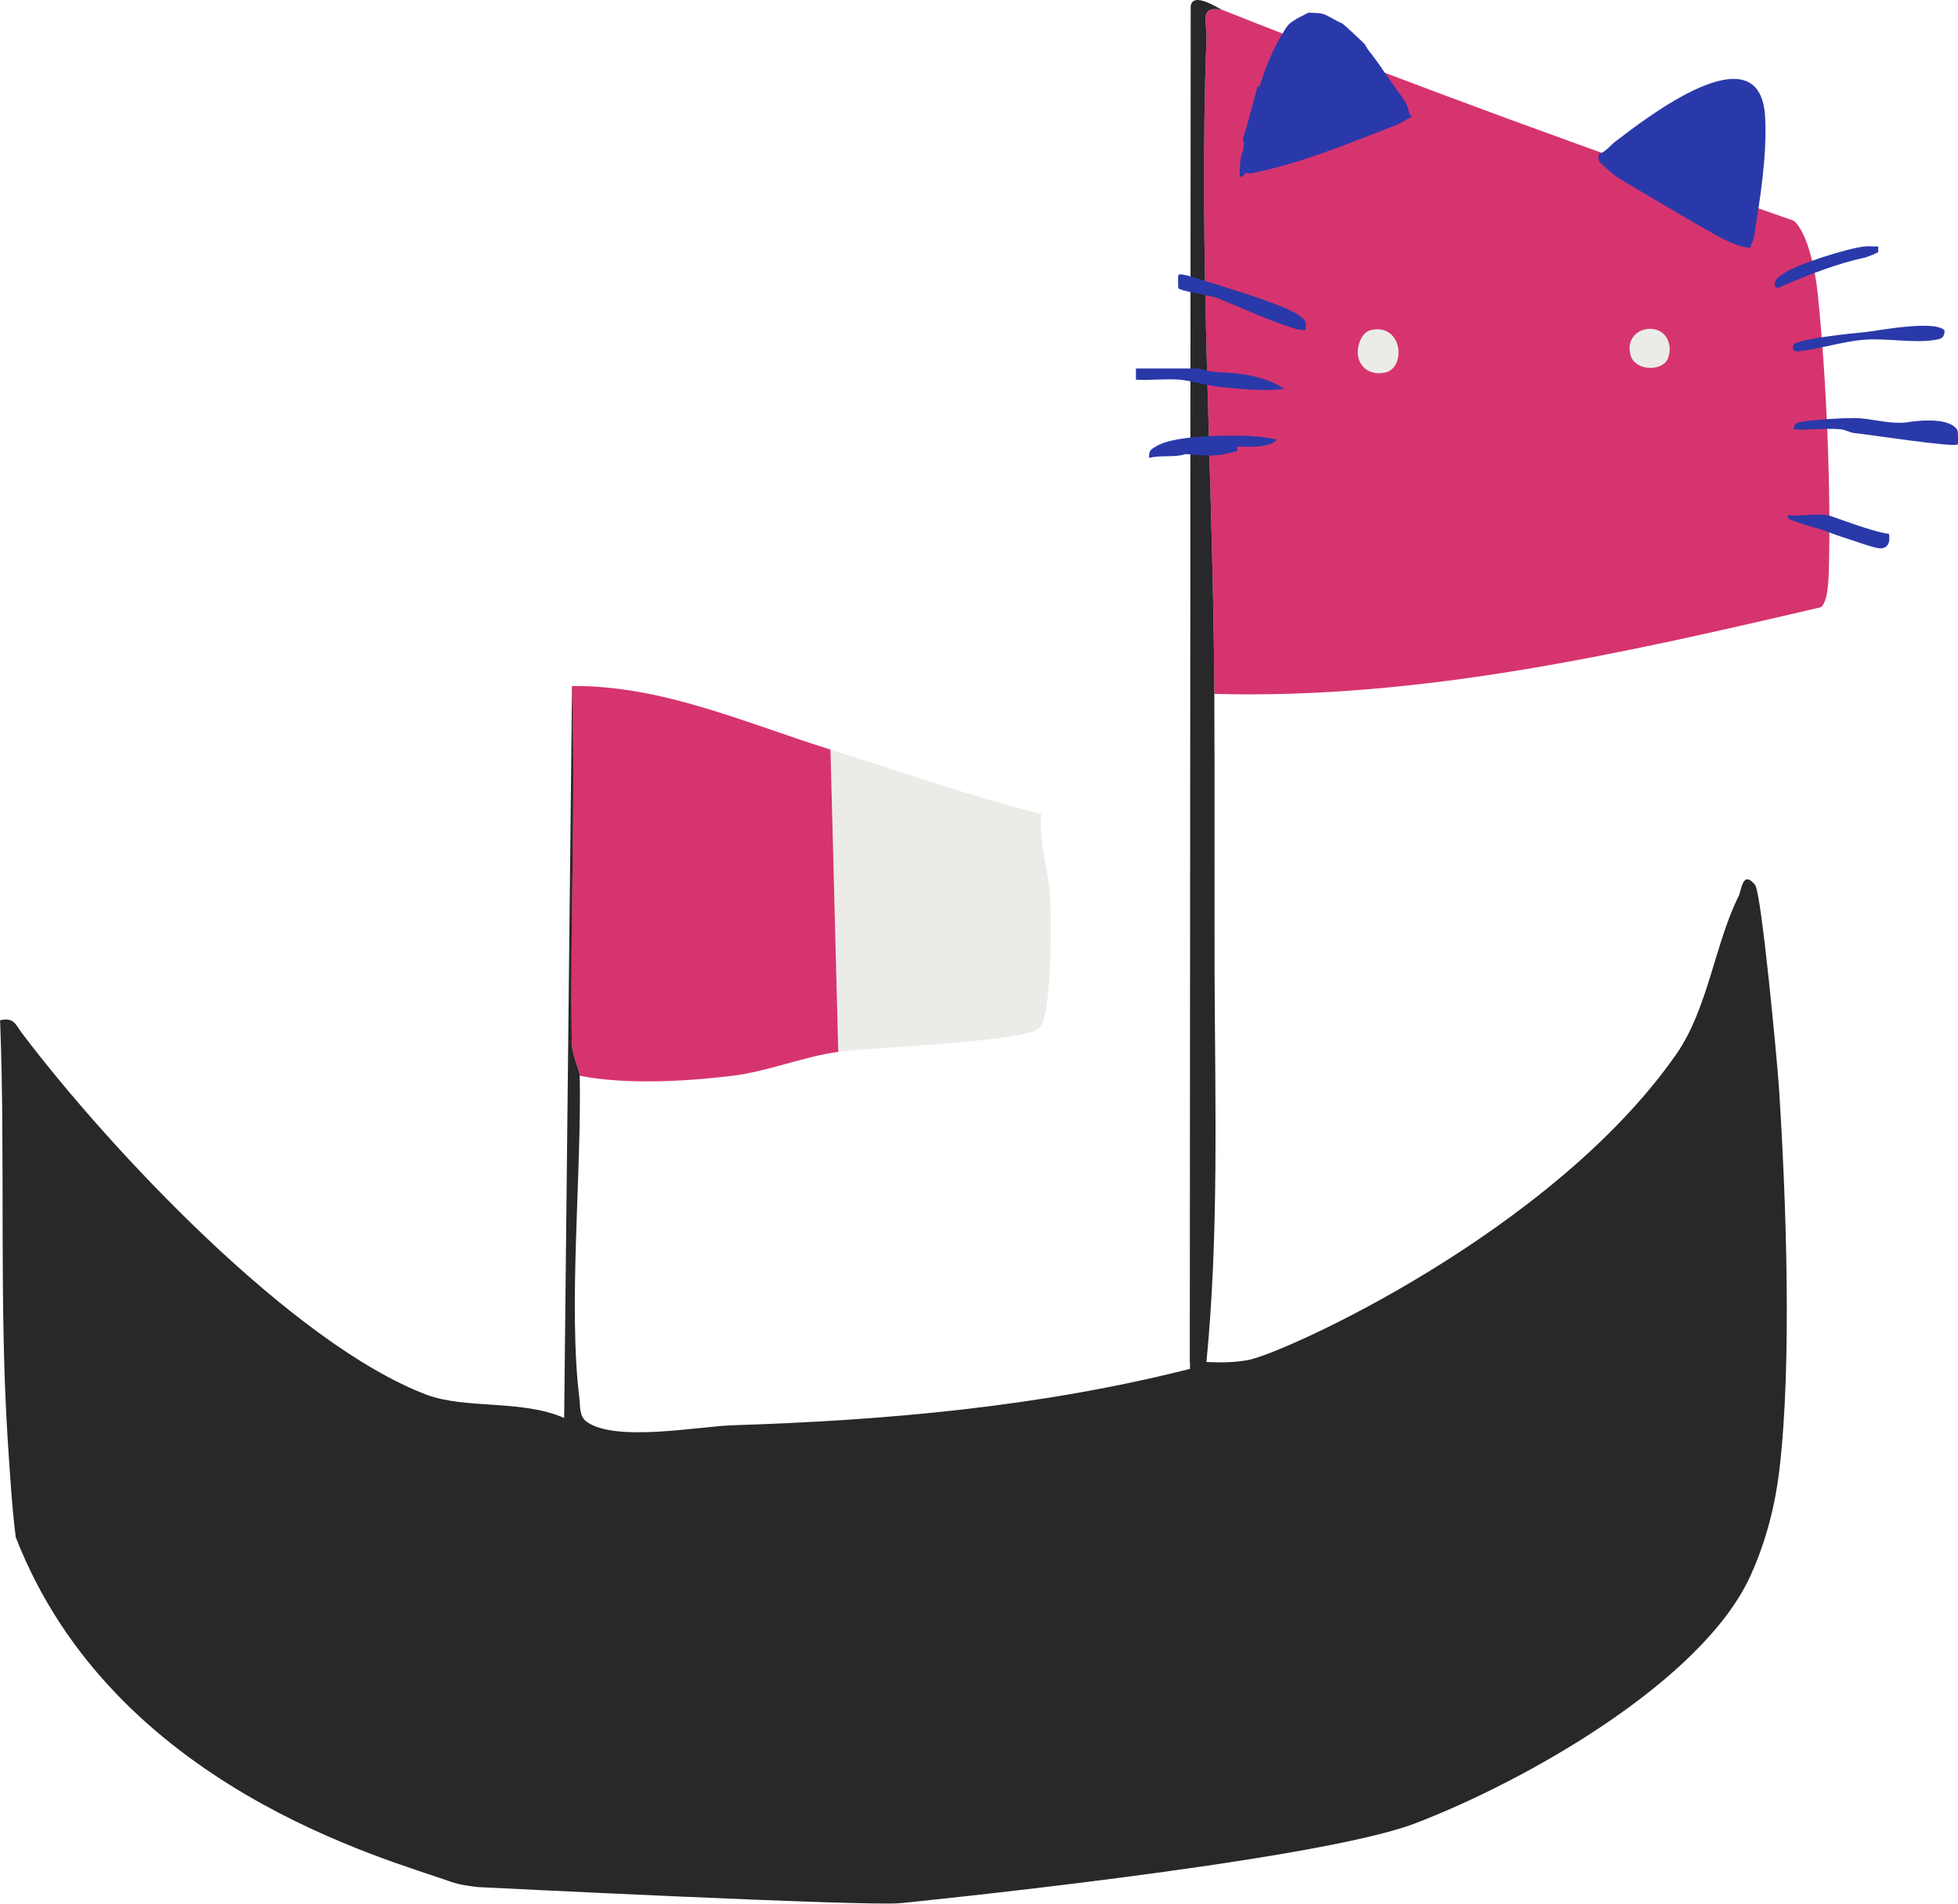
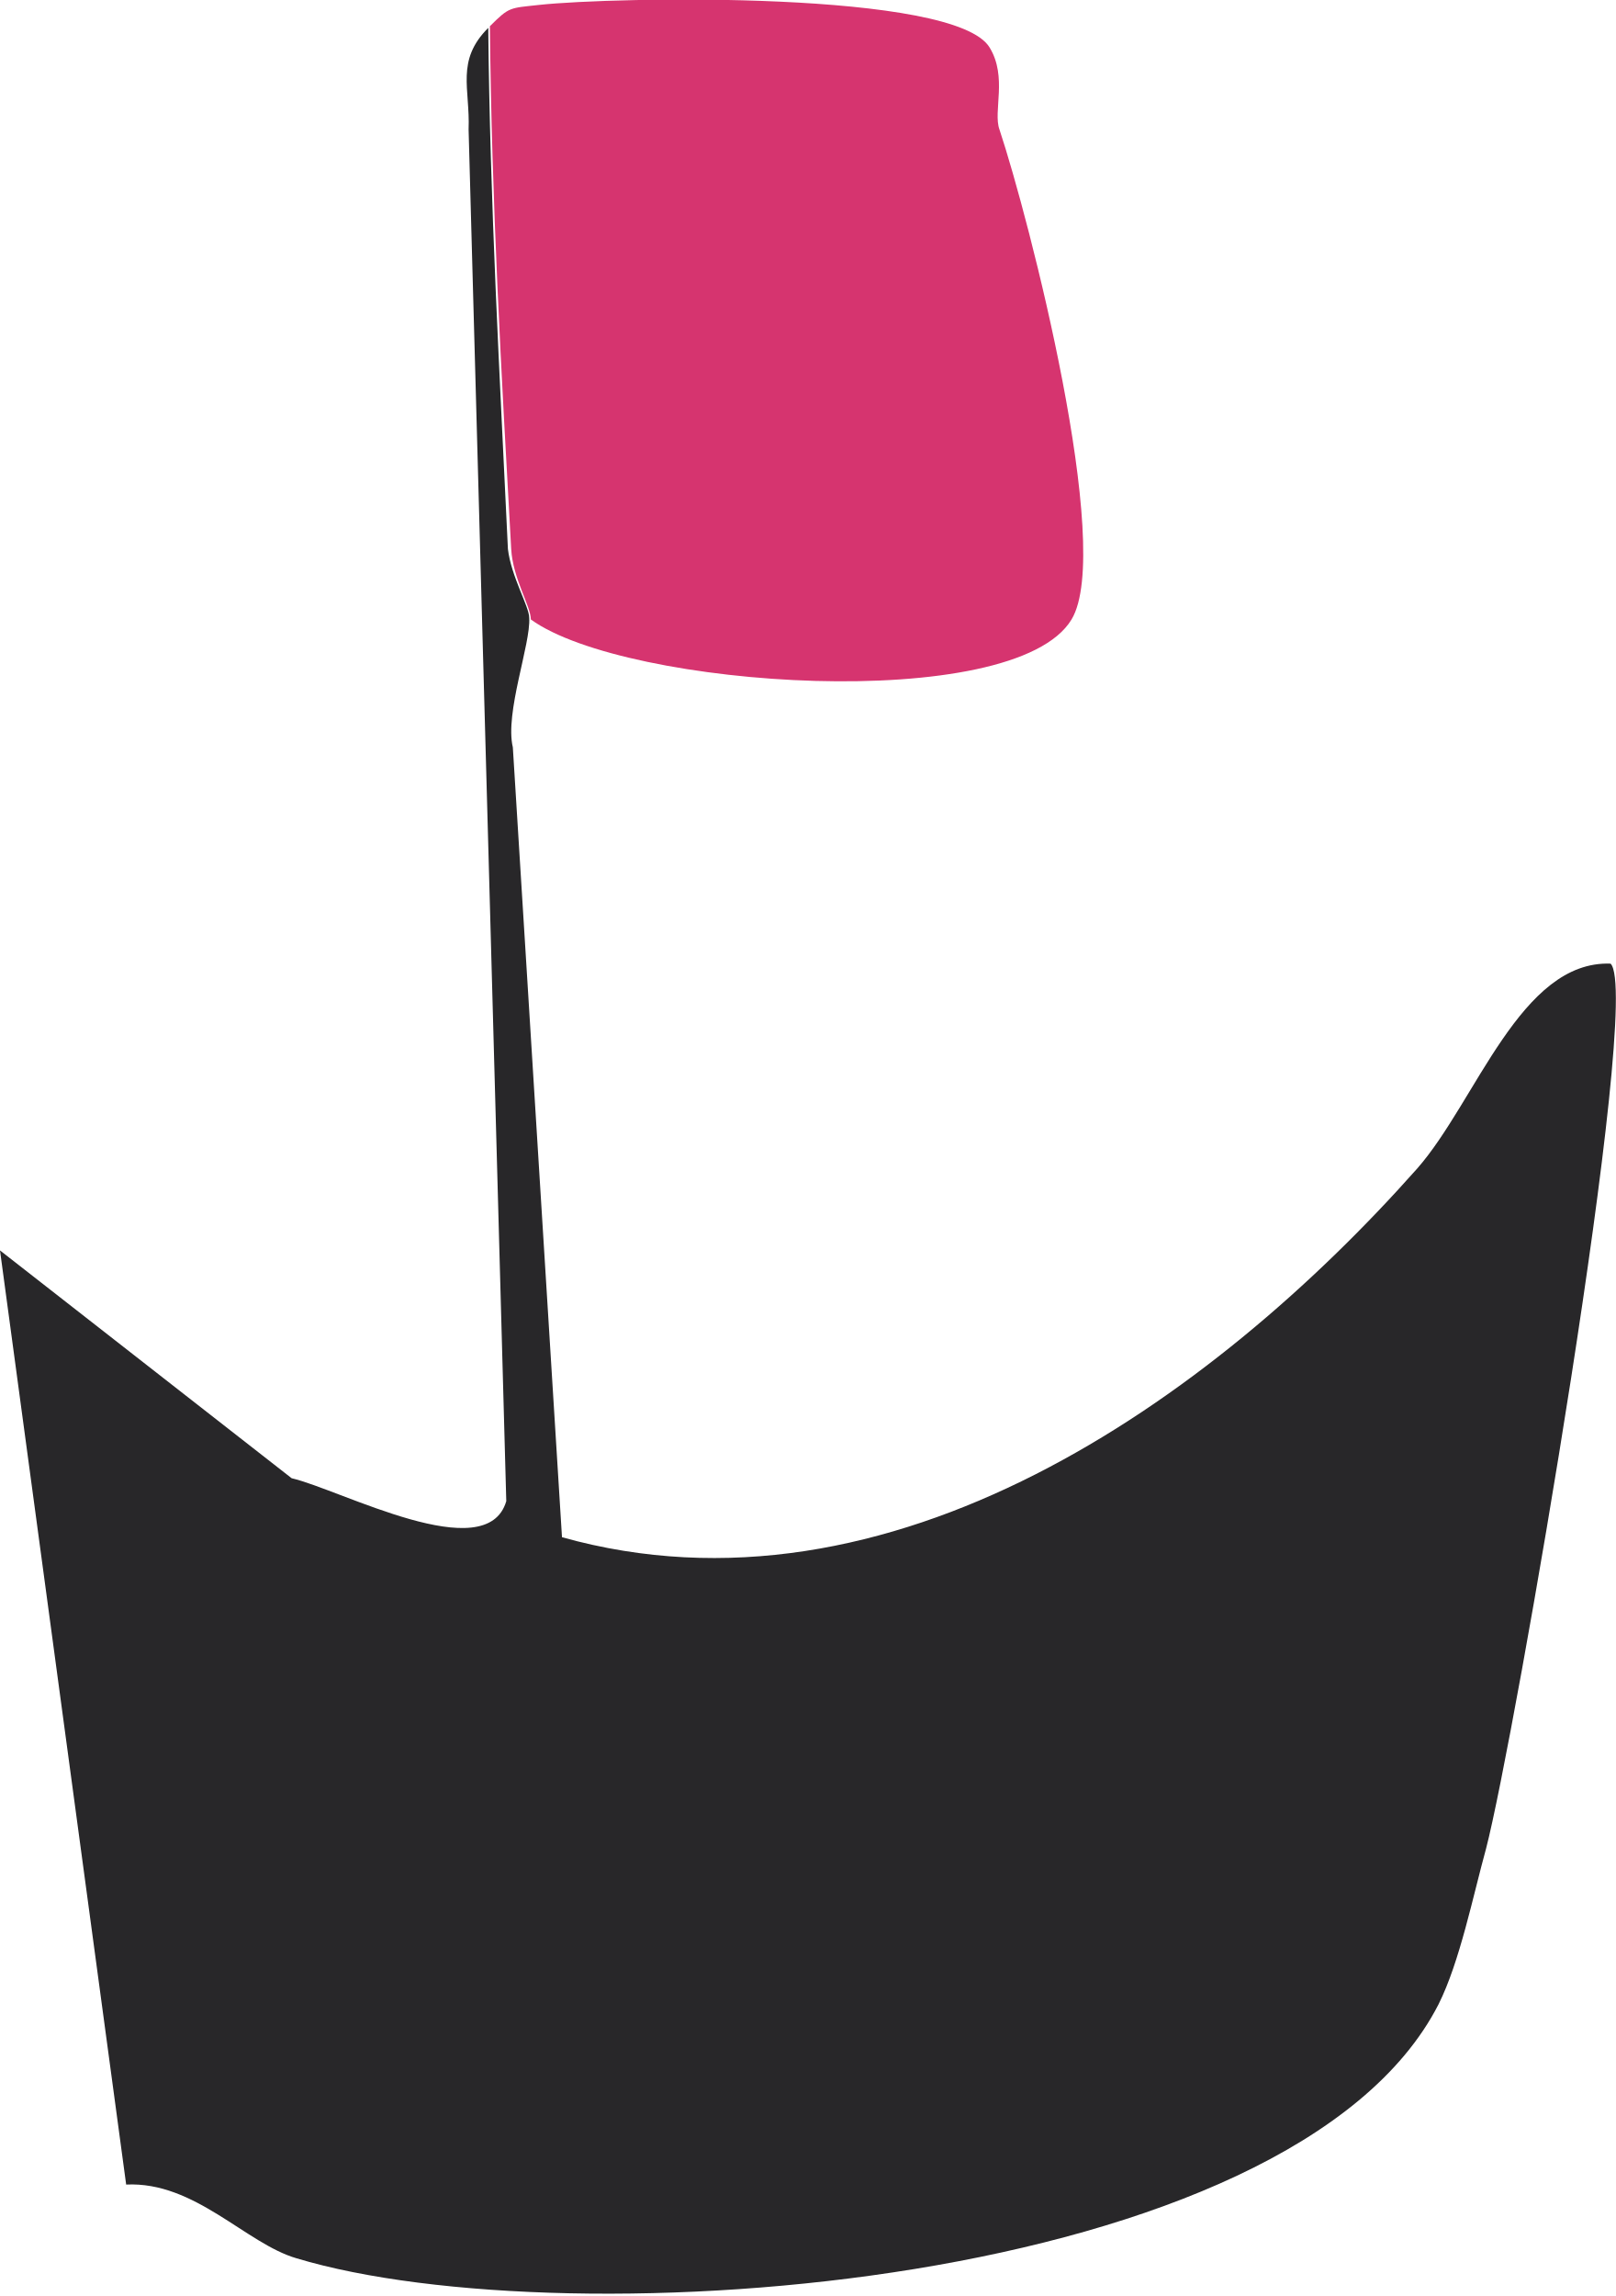
- <svg xmlns="http://www.w3.org/2000/svg" id="Calque_2" data-name="Calque 2" viewBox="0 0 216.29 210.26">
-   <defs>
-     <style>
-       .cls-1 {
-         fill: #2a39a9;
-       }
- 
-       .cls-2 {
-         fill: #282729;
-       }
- 
-       .cls-3 {
-         fill: #ebece7;
-       }
- 
-       .cls-4 {
-         fill: #d6346f;
-       }
-     </style>
-   </defs>
-   <g id="Calque_1-2" data-name="Calque 1">
+ <svg xmlns="http://www.w3.org/2000/svg" version="1.1" id="Calque_2_00000180352091149361223680000016166219241836748465_" x="0px" y="0px" viewBox="0 0 98.6 140.1" style="enable-background:new 0 0 98.6 140.1;" xml:space="preserve">
+   <style type="text/css">
+ 	.st0{fill:#D6346F;}
+ 	.st1{fill:#282729;}
+ </style>
+   <g id="Calque_1-2">
    <g>
      <g>
-         <path class="cls-4" d="M135.01,1.09c20.87,8.27,41.93,15.92,63.16,23.3,1.58,1.44,2.38,5.7,2.61,7.9.95,9.1,1.5,21.65,1.24,30.75-.03,1.07-.1,3.48-.89,4.04-21.98,5.13-44.26,10.19-66.99,9.57-.12-23.95-1.79-48.73-.86-72.52.06-1.69-.89-3.52,1.73-3.04Z" />
-         <path class="cls-2" d="M135.01,1.09c-2.62-.49-1.67,1.35-1.73,3.04-.92,23.79.74,48.58.86,72.52.05,10.17,0,20.82.03,31.14.06,14.21.47,28.57-.9,42.66h-1.84l.1-149.76c.22-1.67,2.96.19,3.48.4Z" />
-         <path class="cls-3" d="M116,99.01c.14,2.45.24,13.43-1.25,14.62-1.83,1.47-18.27,2.02-22.15,2.56l-.86-33.39c7.73,2.43,15.42,5.13,23.28,7.12-.32,3.12.81,6.08.98,9.1Z" />
-         <path class="cls-4" d="M91.74,82.8l.86,33.39c-3.82.52-7.89,2.19-11.67,2.64-5.26.64-11.79,1-16.89,0,0-.64-.88-2.22-.9-3.89-.18-13.07.44-26.18.03-39.16,9.99-.09,19.25,4.11,28.56,7.02Z" />
-         <path class="cls-2" d="M63.14,114.93c.02,1.67.89,3.25.9,3.89.21,10.84-1.29,25.44-.04,35.62.12.95-.05,2.03.86,2.65,3.25,2.23,12.35.47,16.03.35,17.01-.54,34.01-2.04,50.56-6.23v-.76h1.84c1.53.08,3.04.06,4.55-.21,3.82-.67,33.64-14.11,47.36-33.83,3.46-4.98,4.26-12.25,6.86-17.42.31-.62.42-2.94,1.81-1.25.71.86,2.45,19.53,2.64,22.37.79,12.13,1.46,30.52.04,42.33-.42,3.5-1.34,7.57-3.2,11.65-5.33,11.67-24.94,22.72-37.1,27.35-11.15,4.24-56.72,8.78-56.72,8.78-3.01.42-46.73-1.77-46.73-1.77,0,0-.01,0-.02,0-1.03-.12-2.06-.26-3.04-.61-6.83-2.46-37.26-10.39-48-38.04-.39-2.9-.7-7.82-.9-10.94-.95-14.99-.24-31.09-.83-46.16,1.56-.35,1.7.48,2.45,1.47,9.6,12.69,29.85,34.28,44.65,39.89,4.31,1.63,10.49.51,15.21,2.57l.87-80.83c.4,12.98-.22,26.09-.03,39.16Z" />
+         <path class="st0" d="M61,7.9c1.8,5.4,7,25.6,4.4,29.9c-3.5,5.8-27.2,4.2-33,0c0-0.8-1.1-2.5-1.2-4.3C30.6,22.8,30,12.2,29.9,1.6     c1.2-1.2,1.2-1.1,3-1.3c4.6-0.5,25.4-0.9,27.5,2.6C61.5,4.7,60.6,6.8,61,7.9z" />
+         <path class="st1" d="M32.3,37.7c0.1,1.6-1.5,5.8-1,7.9l3,48.2c20,5.6,39.6-8.3,52.2-22.5c3.6-4.1,6.3-12.7,11.8-12.5     c2,2-5.9,47.5-7.6,54c-0.8,2.9-1.6,6.9-2.9,9.5c-8.9,17.4-53.1,20.5-69.7,15.5c-3.1-0.9-6.2-4.7-10.4-4.5L0,76.3l17.8,13.9     c3,0.7,11.9,5.5,13.1,1.4L28.6,7.9c0.1-2.5-0.8-4.2,1.2-6.2c0.1,10.6,0.7,21.2,1.2,31.8C31.2,35.2,32.3,37,32.3,37.7z" />
      </g>
-       <g>
-         <path class="cls-1" d="M144.23,36.36c.09-.9-.03-.93-.51-1.35-1.25-1.12-6.93-2.81-8.73-3.4-.55-.18-1.23-.4-1.66-.51-.55-.14-2.94-1.05-3.16-.72-.04.05-.04,1.15-.01,1.43.03.31,3.47.84,4.11,1.04.93.29,9.87,4.4,9.96,3.5Z" />
-         <path class="cls-1" d="M216.21,47.49c-.95-1.59-5.22-.89-5.22-.89-2.04.38-4.2-.41-6.15-.42-1.58,0-4.18.16-5.72.4-.44.07-.9.09-1.01.84,1.7.12,3.44-.14,5.14-.01.59.05,1.14.39,1.6.43,1.18.09,11.14,1.65,11.42,1.24.04-.06.06-1.39-.06-1.58Z" />
-         <path class="cls-1" d="M141.88,42.97c-2.16-1.46-4.95-1.77-7.32-1.86-.93-.03-2.08-.41-2.2-.41h-6.88v1.24c1.6.1,3.23-.13,4.83,0,1.39.12,3.17.69,4.54.82,2.3.22,4.75.47,7.03.21Z" />
-         <path class="cls-1" d="M139.06,49.31c.39-.05,1.79-.23,1.94-.77-1.77-.37-3.48-.44-5.27-.42-2.02.03-6.36.12-8.07,1.21-.44.28-.82.42-.71,1.26,1.1-.34,2.92-.04,3.91-.41.28-.1,2.48.34,4.16.03.23-.04.92-.21,1.67-.39-.03-.15-.06-.31-.08-.46.82-.06,1.63.05,2.45-.05Z" />
-         <path class="cls-1" d="M197.52,56.91c-.07.59.52.57.82.69.96.38,2.01.63,2.99.95.72.24,1.58.59,2.23.79.88.26,3.38,1.19,4.06,1.23.79.05,1.24-.5,1.04-1.6-1.81-.2-6.4-2.01-6.74-2.06-1.37-.22-2.99.16-4.39,0Z" />
-         <path class="cls-1" d="M198.1,38.14c-.25.89.67.66,1.02.61,2.3-.3,4.56-1.06,6.89-1.23,2.45-.18,5.46.42,7.78.02.5-.09,1.01-.11,1.01-1.05-1.13-1.2-7.61.09-8.79.2-1.06.1-7.71.73-7.91,1.45Z" />
-         <path class="cls-1" d="M196.05,31.54c.18.54.82.04,1.11-.08,3.16-1.29,5.74-2.33,8.85-3.01.22-.05,1.45-.52,1.47-.62v-.61c-.49.03-.98-.05-1.47,0-1.86.19-7.53,1.94-9.1,3.07-.36.26-.91.55-.87,1.26Z" />
-       </g>
-       <path class="cls-1" d="M193.32,27.4c-2.16-.27-3.98-1.61-5.85-2.6l-6.69-3.94c-.78-.52-1.73-.98-2.47-1.53-.28-.21-1.57-1.35-1.7-1.55l-.04-.44c.02-.14.07-.27.09-.41.49.06,1.27-.91,1.72-1.25,3.34-2.55,16.04-12.5,16.6-2.8.24,4.2-.54,8.96-1.19,13.12-.08.54-.39,1.08-.46,1.4Z" />
-       <path class="cls-1" d="M144.54,1.4c.65.03,1.36-.02,1.97.28.32.15,1.41.79,1.72.89.16.05,2.24,2.01,2.49,2.27.05.05.08.11.12.16.18.45.56.8.81,1.17.17.24.39.52.5.68.05.07.1.12.12.16.71,1.05,1.42,2.07,2.15,3.08s.99,1.23,1.27,2.48c.02.11.33.11.2.38-.37.11-1.05.62-1.55.82-5.28,2.04-10.64,4.3-16.23,5.4-.11.02-.31-.09-.45-.06-.12.02-.47.65-.71.34-.05-.07.04-1.53.07-1.75.09-.71.6-1.55.29-2.28.02-.09,0-.19.03-.28l.16-.19-.13-.09c.05-.16.17-.24.17-.26.37-1.27.68-2.53,1.04-3.81.09-.32.17-.63.26-.95l.02-.14s0-.09.02-.14c.37.13.3-.15.37-.39.63-1.94,1.54-4.11,2.65-5.84.41-.64.5-.71,1.12-1.12.32-.22.71-.4,1.05-.57.16-.08.21-.13.45-.23Z" />
-       <path class="cls-3" d="M151.57,36.43c3.42-.63,3.78,4.3,1.37,4.74s-3.62-1.73-2.59-3.76c.26-.51.64-.87,1.22-.98Z" />
-       <path class="cls-3" d="M184.01,39.99c-1.04,1.1-3.49.78-3.89-.76-.88-3.34,4.1-4.06,4.32-.8.03.44-.12,1.24-.43,1.56Z" />
    </g>
  </g>
</svg>
